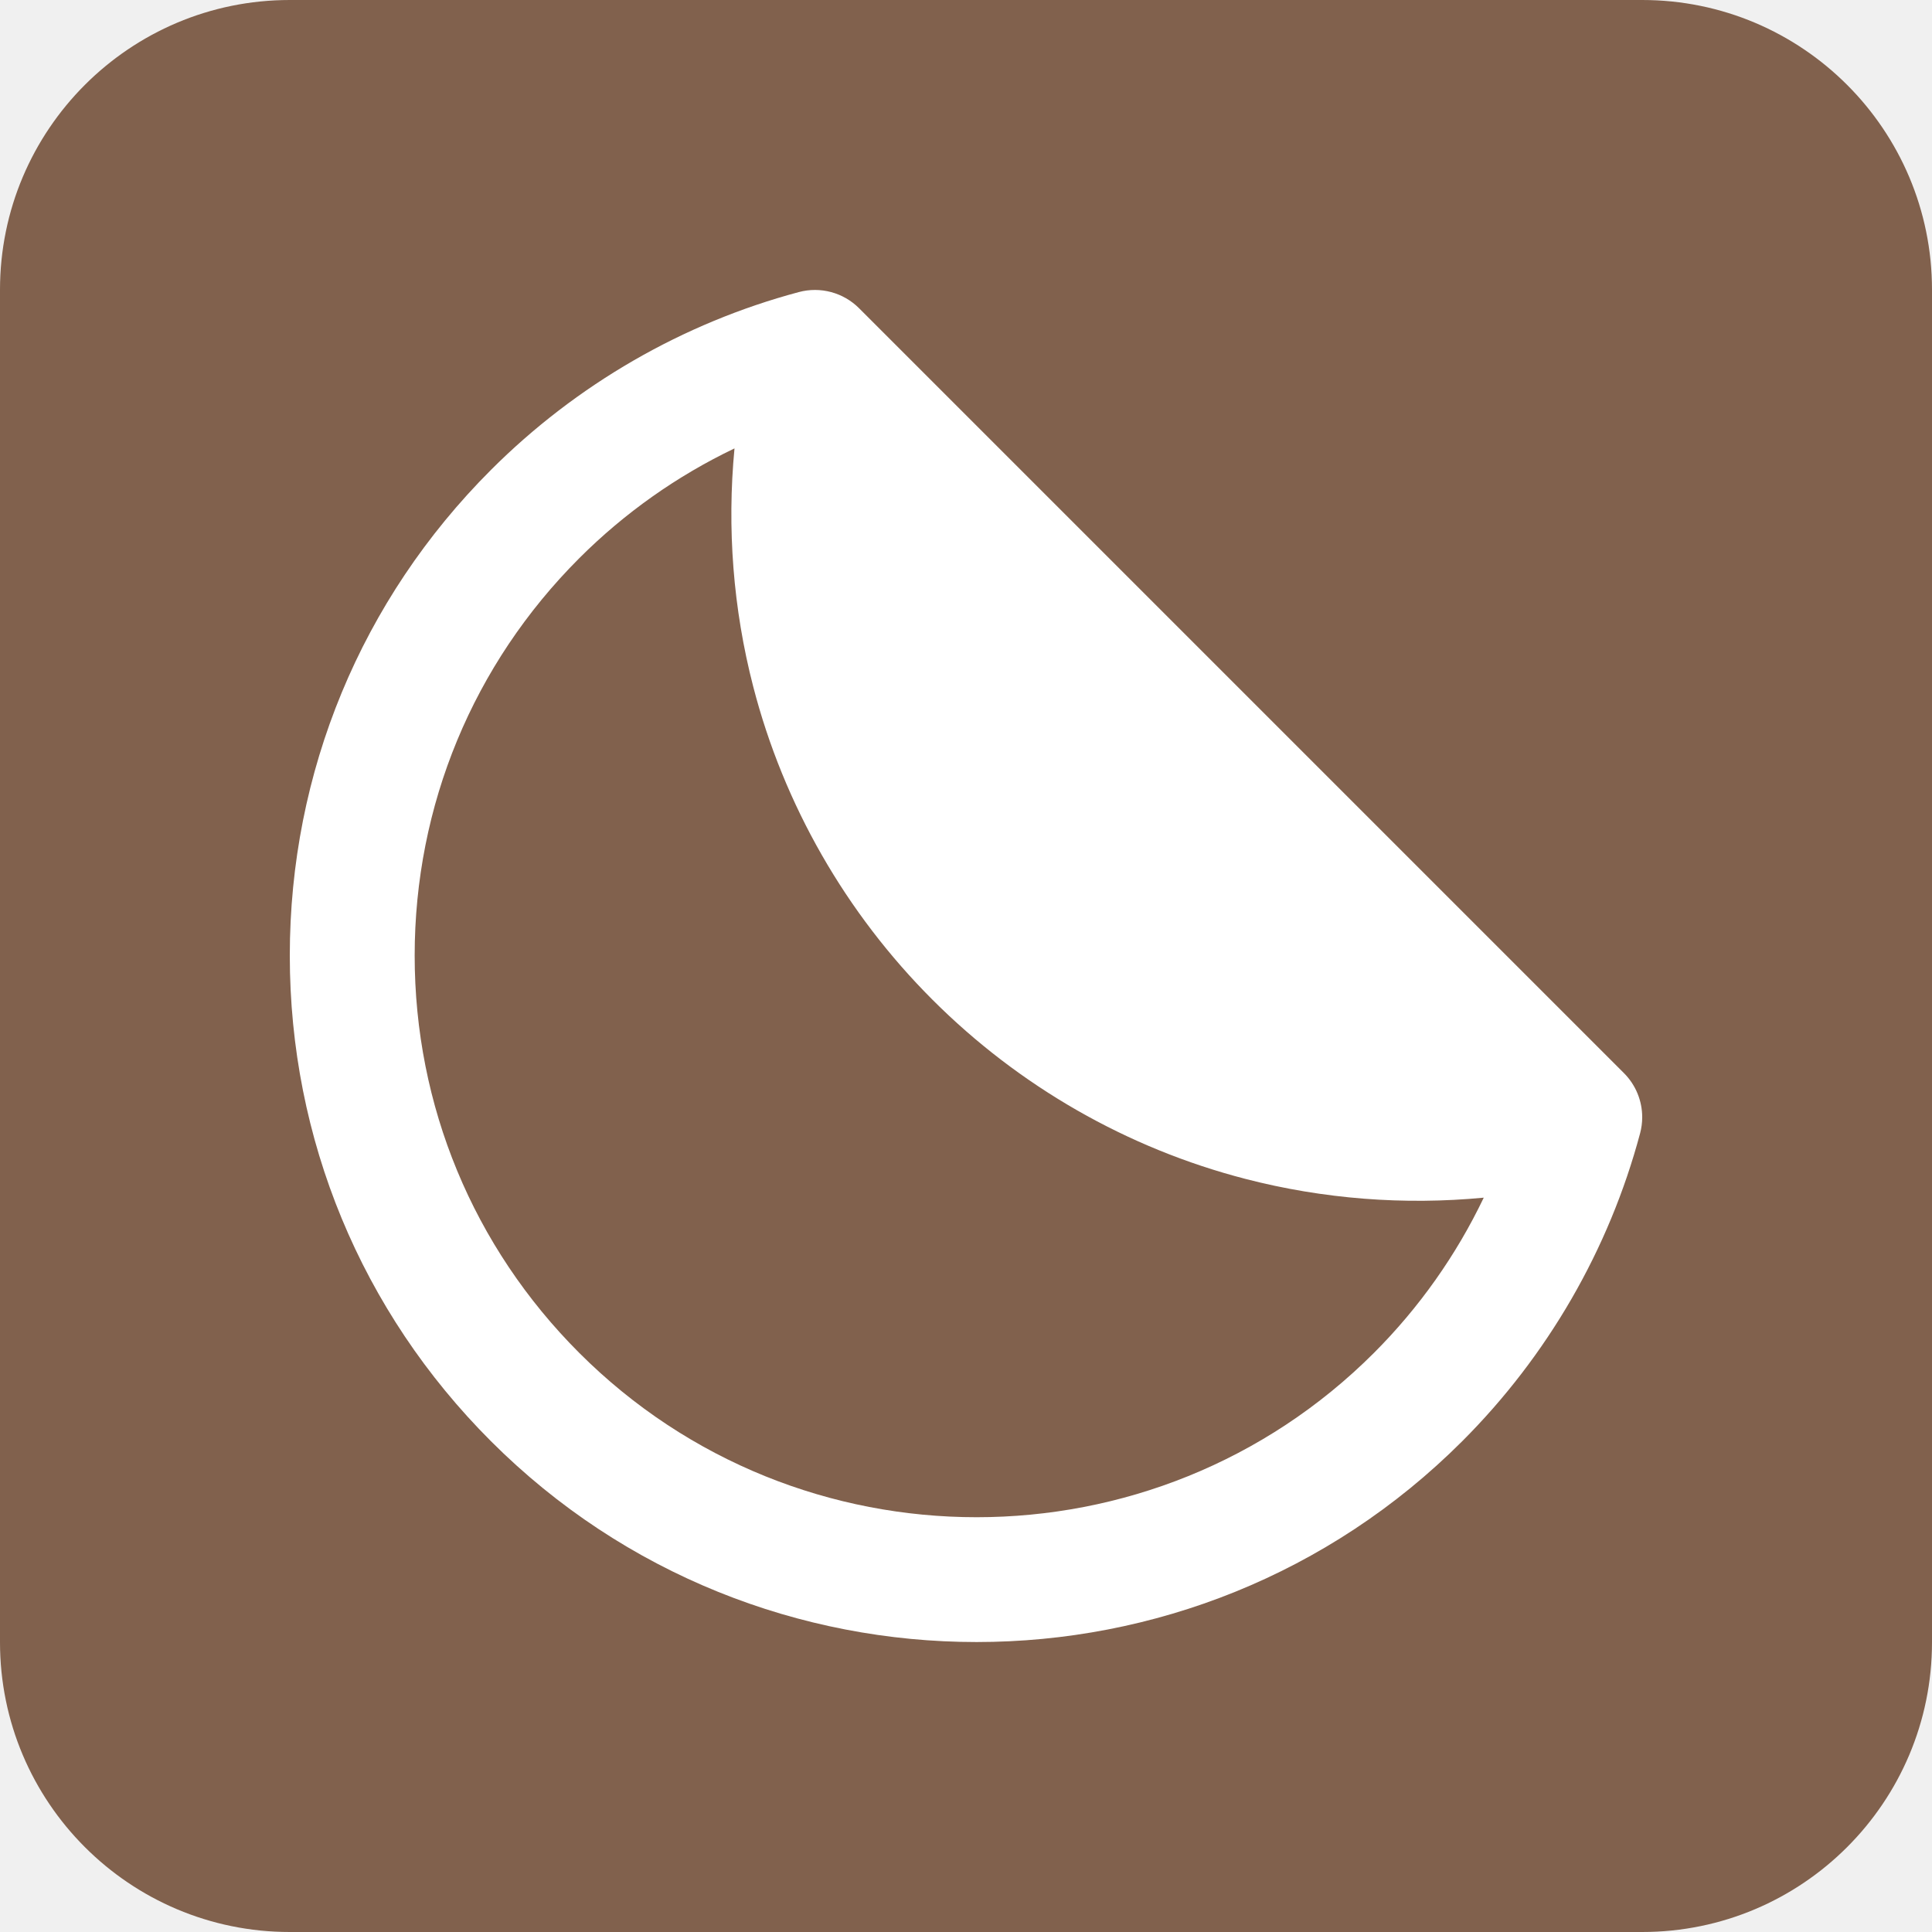
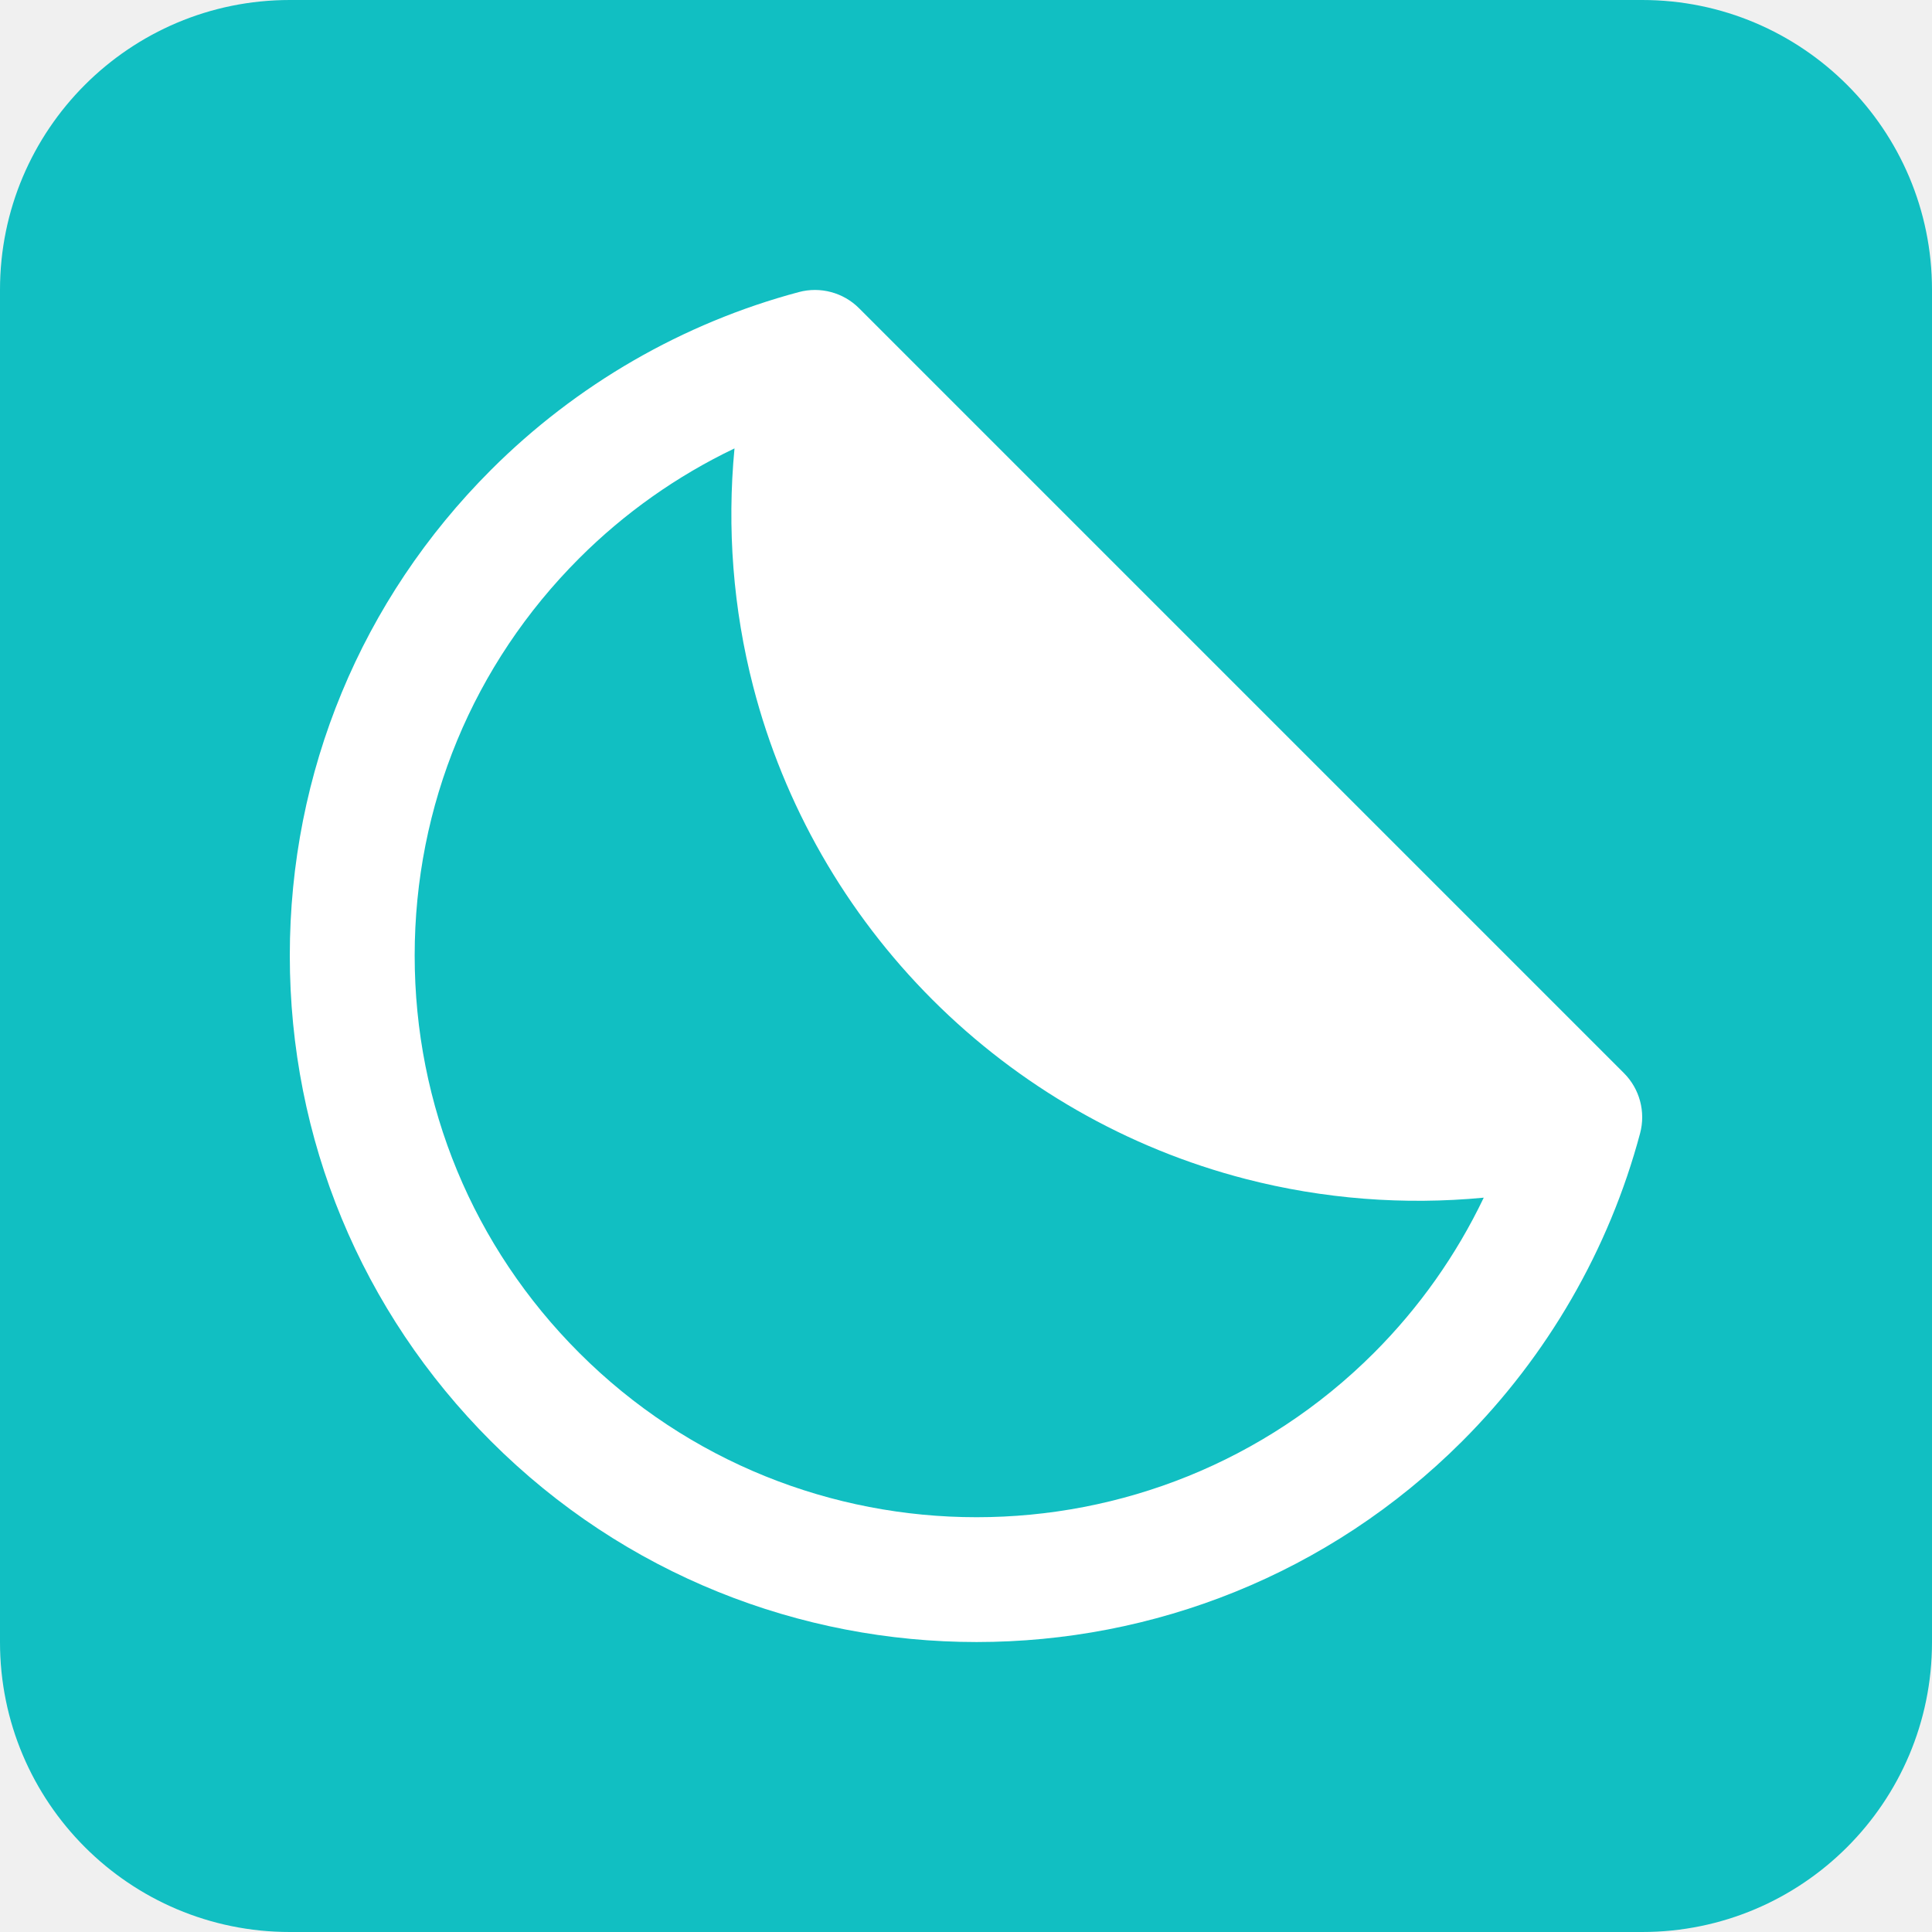
- <svg xmlns="http://www.w3.org/2000/svg" viewBox="0,0,256,256" width="72px" height="72px" fill-rule="nonzero">
-   <g transform="translate(38.4,38.4) scale(0.7,0.7)">
-     <g fill-opacity="0" fill="#ffffff" fill-rule="nonzero" stroke="none" stroke-width="1" stroke-linecap="butt" stroke-linejoin="miter" stroke-miterlimit="10" stroke-dasharray="" stroke-dashoffset="0" font-family="none" font-weight="none" font-size="none" text-anchor="none" style="mix-blend-mode: normal">
-       <path d="M-54.857,310.857v-365.714h365.714v365.714z" id="bgRectangle" />
-     </g>
-     <g fill="#81614d" fill-rule="nonzero" stroke="none" stroke-width="1" stroke-linecap="butt" stroke-linejoin="miter" stroke-miterlimit="10" stroke-dasharray="" stroke-dashoffset="0" font-family="none" font-weight="none" font-size="none" text-anchor="none" style="mix-blend-mode: normal">
-       <path d="M0,310.857c-30.297,0 -54.857,-24.56 -54.857,-54.857v-256c0,-30.297 24.56,-54.857 54.857,-54.857h256c30.297,0 54.857,24.56 54.857,54.857v256c0,30.297 -24.56,54.857 -54.857,54.857z" id="shape" />
-     </g>
-     <g fill="#ffffff" fill-rule="nonzero" stroke="none" stroke-width="1" stroke-linecap="butt" stroke-linejoin="miter" stroke-miterlimit="10" stroke-dasharray="" stroke-dashoffset="0" font-family="none" font-weight="none" font-size="none" text-anchor="none" style="mix-blend-mode: normal">
-       <g transform="translate(-0.00051,256.0003) rotate(-90) scale(0.78792,0.78792)">
-         <path d="M324.36,122.292c-7.444,-27.881 -22.219,-53.457 -42.726,-73.964c-31.163,-31.165 -72.599,-48.328 -116.672,-48.328c-44.073,0 -85.509,17.163 -116.673,48.328c-64.333,64.333 -64.333,169.011 0,233.344c20.505,20.506 46.081,35.281 73.963,42.728c1.279,0.342 2.579,0.509 3.869,0.509c3.927,0 7.758,-1.544 10.607,-4.395l183.746,-183.746c3.787,-3.787 5.268,-9.303 3.886,-14.476zM69.502,69.541c25.498,-25.498 59.4,-39.541 95.46,-39.541c36.06,0 69.962,14.043 95.46,39.541c10.895,10.895 19.802,23.534 26.381,37.296c-19.129,-1.826 -38.529,-0.335 -57.218,4.496c-28.381,7.336 -54.395,22.226 -75.229,43.061c-20.83,20.83 -35.719,46.839 -43.057,75.214c-4.834,18.694 -6.327,38.101 -4.501,57.234c-13.762,-6.58 -26.402,-15.488 -37.296,-26.383c-52.636,-52.636 -52.636,-138.281 0,-190.918z" />
-       </g>
-     </g>
+ <svg xmlns="http://www.w3.org/2000/svg" width="72" height="72" viewBox="0 0 256 256">
+   <g stroke-miterlimit="10" font-family="none" font-size="none" font-weight="none" text-anchor="none">
+     <path fill="none" fill-opacity="0" d="M-54.857 310.857V-54.857h365.714v365.714z" style="mix-blend-mode:normal" transform="matrix(.7 0 0 .7 38.4 38.4)" />
+     <path fill="#11bfc2" d="M0 310.857c-30.297 0-54.857-24.56-54.857-54.857V0c0-30.297 24.56-54.857 54.857-54.857h256c30.297 0 54.857 24.56 54.857 54.857v256c0 30.297-24.56 54.857-54.857 54.857z" style="mix-blend-mode:normal" transform="matrix(.7 0 0 .7 38.4 38.4)" />
+     <path fill="#fff" d="M324.36 122.292c-7.444-27.881-22.219-53.457-42.726-73.964C250.471 17.163 209.035 0 164.962 0 120.889 0 79.453 17.163 48.289 48.328c-64.333 64.333-64.333 169.011 0 233.344 20.505 20.506 46.081 35.281 73.963 42.728a14.994 14.994 0 0 0 14.476-3.886l183.746-183.746a14.996 14.996 0 0 0 3.886-14.476zM69.502 69.541C95 44.043 128.902 30 164.962 30c36.06 0 69.962 14.043 95.46 39.541a135.285 135.285 0 0 1 26.381 37.296c-19.129-1.826-38.529-.335-57.218 4.496-28.381 7.336-54.395 22.226-75.229 43.061-20.83 20.83-35.719 46.839-43.057 75.214-4.834 18.694-6.327 38.101-4.501 57.234a135.298 135.298 0 0 1-37.296-26.383c-52.636-52.636-52.636-138.281 0-190.918z" style="mix-blend-mode:normal" transform="matrix(0 -.55154 .55154 0 38.4 217.6)" />
  </g>
</svg>
